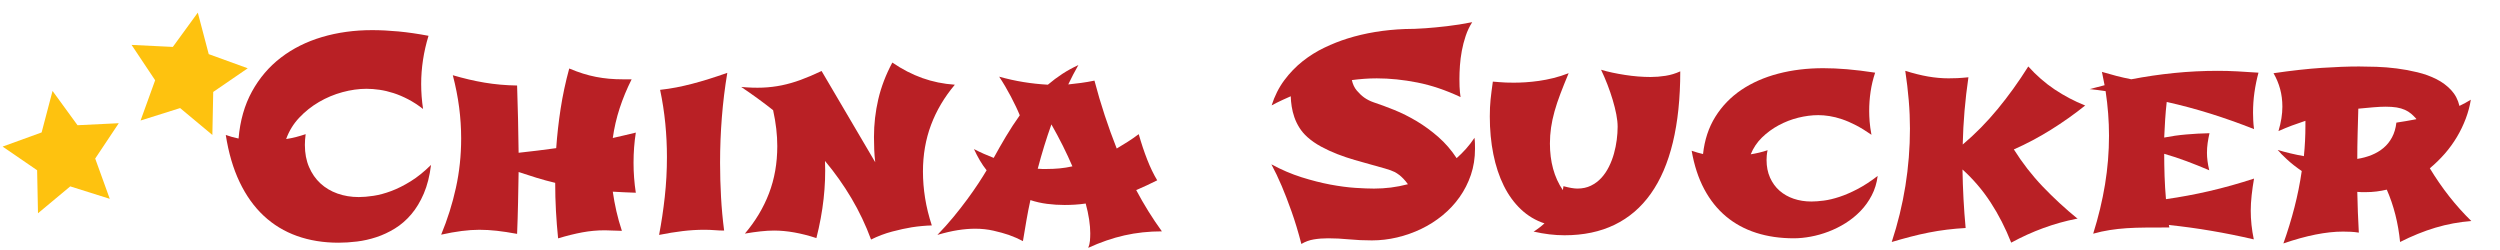
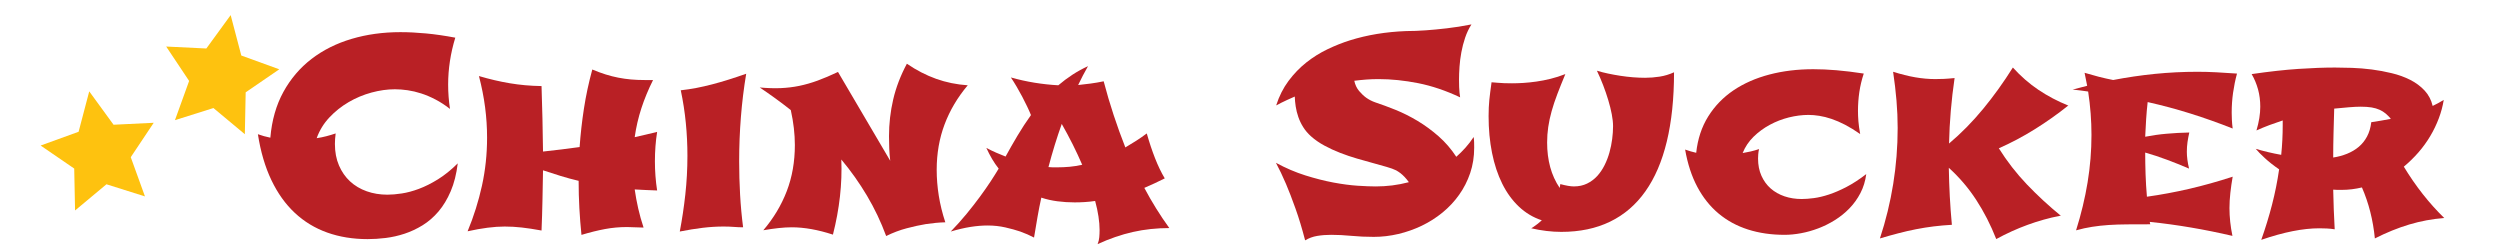
- <svg xmlns="http://www.w3.org/2000/svg" version="1.1" id="Layer_1" x="0px" y="0px" width="400" height="40" viewBox="0 0 400 40" enable-background="new 0 0 198.43 79.37" xml:space="preserve">
+ <svg xmlns="http://www.w3.org/2000/svg" xml:space="preserve" enable-background="new 0 0 198.43 79.37" viewBox="0 0 400 40" height="40" width="400" y="0px" x="0px" id="Layer_1" version="1.1">
  <defs id="defs488">
	

		
		
		
		
		
		
		
		
		
		
		
	</defs>
-   <g id="g435" transform="matrix(1.073024,0,0,1.118151,6.114007,3.643133)">
-     <path fill="#b92025" d="m 58.575,20.337 c -0.202,1.572 -0.56,2.938 -1.076,4.095 -0.516,1.157 -1.138,2.148 -1.868,2.972 -0.729,0.824 -1.542,1.5 -2.435,2.029 -0.894,0.528 -1.818,0.943 -2.773,1.245 -0.957,0.302 -1.916,0.509 -2.878,0.623 -0.962,0.114 -1.884,0.17 -2.765,0.17 -2.252,0 -4.315,-0.321 -6.189,-0.962 -1.875,-0.642 -3.529,-1.604 -4.962,-2.887 -1.435,-1.283 -2.633,-2.89 -3.595,-4.822 -0.962,-1.931 -1.651,-4.18 -2.066,-6.746 0.289,0.101 0.597,0.195 0.925,0.283 0.327,0.088 0.653,0.163 0.981,0.227 0.227,-2.554 0.894,-4.796 2,-6.728 1.107,-1.931 2.545,-3.547 4.312,-4.849 1.768,-1.302 3.812,-2.283 6.133,-2.944 2.321,-0.66 4.814,-0.99 7.482,-0.99 1.22,0 2.525,0.063 3.916,0.188 1.39,0.126 2.884,0.334 4.482,0.623 -0.366,1.145 -0.639,2.293 -0.821,3.444 -0.182,1.15 -0.274,2.299 -0.274,3.443 0,1.208 0.095,2.403 0.283,3.585 C 56.645,11.783 55.903,11.32 55.161,10.949 54.418,10.578 53.692,10.282 52.981,10.062 52.27,9.842 51.575,9.685 50.897,9.59 50.217,9.496 49.569,9.448 48.953,9.448 c -1.157,0 -2.353,0.161 -3.585,0.481 -1.233,0.321 -2.4,0.79 -3.5,1.406 -1.101,0.617 -2.085,1.368 -2.954,2.255 -0.868,0.887 -1.516,1.903 -1.943,3.047 0.516,-0.075 1.013,-0.172 1.49,-0.292 0.479,-0.119 0.95,-0.255 1.416,-0.406 -0.076,0.554 -0.114,1.07 -0.114,1.548 0,1.183 0.208,2.236 0.623,3.16 0.415,0.925 0.981,1.705 1.698,2.34 0.717,0.635 1.566,1.12 2.547,1.453 0.981,0.334 2.038,0.5 3.17,0.5 0.642,0 1.375,-0.059 2.199,-0.179 0.824,-0.119 1.701,-0.346 2.632,-0.679 0.931,-0.334 1.899,-0.799 2.906,-1.396 1.005,-0.597 2.018,-1.38 3.037,-2.349 z" id="path433" />
+   <g transform="matrix(1.044728,0,0,1.088666,12.04501,3.997407)" id="g435">
+     <path id="path433" d="m 58.575,20.337 c -0.202,1.572 -0.56,2.938 -1.076,4.095 -0.516,1.157 -1.138,2.148 -1.868,2.972 -0.729,0.824 -1.542,1.5 -2.435,2.029 -0.894,0.528 -1.818,0.943 -2.773,1.245 -0.957,0.302 -1.916,0.509 -2.878,0.623 -0.962,0.114 -1.884,0.17 -2.765,0.17 -2.252,0 -4.315,-0.321 -6.189,-0.962 -1.875,-0.642 -3.529,-1.604 -4.962,-2.887 -1.435,-1.283 -2.633,-2.89 -3.595,-4.822 -0.962,-1.931 -1.651,-4.18 -2.066,-6.746 0.289,0.101 0.597,0.195 0.925,0.283 0.327,0.088 0.653,0.163 0.981,0.227 0.227,-2.554 0.894,-4.796 2,-6.728 1.107,-1.931 2.545,-3.547 4.312,-4.849 1.768,-1.302 3.812,-2.283 6.133,-2.944 2.321,-0.66 4.814,-0.99 7.482,-0.99 1.22,0 2.525,0.063 3.916,0.188 1.39,0.126 2.884,0.334 4.482,0.623 -0.366,1.145 -0.639,2.293 -0.821,3.444 -0.182,1.15 -0.274,2.299 -0.274,3.443 0,1.208 0.095,2.403 0.283,3.585 C 56.645,11.783 55.903,11.32 55.161,10.949 54.418,10.578 53.692,10.282 52.981,10.062 52.27,9.842 51.575,9.685 50.897,9.59 50.217,9.496 49.569,9.448 48.953,9.448 c -1.157,0 -2.353,0.161 -3.585,0.481 -1.233,0.321 -2.4,0.79 -3.5,1.406 -1.101,0.617 -2.085,1.368 -2.954,2.255 -0.868,0.887 -1.516,1.903 -1.943,3.047 0.516,-0.075 1.013,-0.172 1.49,-0.292 0.479,-0.119 0.95,-0.255 1.416,-0.406 -0.076,0.554 -0.114,1.07 -0.114,1.548 0,1.183 0.208,2.236 0.623,3.16 0.415,0.925 0.981,1.705 1.698,2.34 0.717,0.635 1.566,1.12 2.547,1.453 0.981,0.334 2.038,0.5 3.17,0.5 0.642,0 1.375,-0.059 2.199,-0.179 0.824,-0.119 1.701,-0.346 2.632,-0.679 0.931,-0.334 1.899,-0.799 2.906,-1.396 1.005,-0.597 2.018,-1.38 3.037,-2.349 z" fill="#b92025" />
  </g>
-   <g id="g439" transform="matrix(1.073024,0,0,1.118151,6.114007,3.643133)">
-     <path fill="#b92025" d="m 71.407,30.207 c -1.144,-0.202 -2.157,-0.349 -3.038,-0.443 -0.88,-0.095 -1.748,-0.142 -2.603,-0.142 -1.611,0 -3.504,0.232 -5.681,0.698 0.943,-2.189 1.677,-4.422 2.198,-6.699 0.522,-2.277 0.783,-4.629 0.783,-7.057 0,-1.485 -0.1,-2.973 -0.302,-4.463 -0.201,-1.49 -0.516,-3.022 -0.943,-4.595 0.805,0.227 1.598,0.427 2.377,0.604 0.78,0.176 1.561,0.327 2.341,0.453 0.78,0.125 1.573,0.223 2.378,0.292 0.805,0.069 1.635,0.11 2.49,0.123 0.113,3.208 0.189,6.416 0.227,9.624 0.957,-0.101 1.896,-0.205 2.82,-0.312 0.926,-0.107 1.854,-0.223 2.784,-0.349 0.139,-1.875 0.358,-3.755 0.66,-5.642 0.302,-1.888 0.729,-3.806 1.283,-5.756 0.718,0.29 1.4,0.532 2.049,0.727 0.647,0.195 1.292,0.352 1.933,0.472 0.643,0.119 1.291,0.208 1.945,0.265 0.654,0.056 1.346,0.084 2.076,0.084 h 1.302 c -0.716,1.371 -1.312,2.749 -1.783,4.132 -0.472,1.384 -0.814,2.806 -1.028,4.265 0.566,-0.125 1.135,-0.251 1.708,-0.377 0.572,-0.126 1.147,-0.258 1.727,-0.396 -0.227,1.384 -0.34,2.824 -0.34,4.321 0,0.717 0.027,1.438 0.085,2.161 0.056,0.724 0.142,1.431 0.254,2.123 -0.604,-0.025 -1.187,-0.047 -1.746,-0.066 -0.561,-0.019 -1.123,-0.047 -1.688,-0.085 0.137,0.931 0.318,1.862 0.537,2.793 0.22,0.931 0.494,1.868 0.821,2.812 -0.353,-0.012 -0.654,-0.021 -0.906,-0.028 -0.251,-0.006 -0.476,-0.013 -0.67,-0.019 -0.194,-0.006 -0.374,-0.013 -0.538,-0.019 -0.163,-0.006 -0.326,-0.01 -0.49,-0.01 -1.095,0 -2.193,0.097 -3.294,0.292 -1.101,0.195 -2.304,0.482 -3.613,0.859 -0.139,-1.296 -0.246,-2.601 -0.321,-3.916 -0.075,-1.314 -0.113,-2.657 -0.113,-4.028 -0.945,-0.214 -1.862,-0.453 -2.755,-0.717 -0.895,-0.264 -1.793,-0.541 -2.699,-0.83 -0.026,1.472 -0.054,2.944 -0.085,4.416 -0.031,1.472 -0.078,2.948 -0.142,4.433 z" id="path437" />
+   <g transform="matrix(1.044728,0,0,1.088666,12.04501,3.997407)" id="g439">
+     <path id="path437" d="m 71.407,30.207 c -1.144,-0.202 -2.157,-0.349 -3.038,-0.443 -0.88,-0.095 -1.748,-0.142 -2.603,-0.142 -1.611,0 -3.504,0.232 -5.681,0.698 0.943,-2.189 1.677,-4.422 2.198,-6.699 0.522,-2.277 0.783,-4.629 0.783,-7.057 0,-1.485 -0.1,-2.973 -0.302,-4.463 -0.201,-1.49 -0.516,-3.022 -0.943,-4.595 0.805,0.227 1.598,0.427 2.377,0.604 0.78,0.176 1.561,0.327 2.341,0.453 0.78,0.125 1.573,0.223 2.378,0.292 0.805,0.069 1.635,0.11 2.49,0.123 0.113,3.208 0.189,6.416 0.227,9.624 0.957,-0.101 1.896,-0.205 2.82,-0.312 0.926,-0.107 1.854,-0.223 2.784,-0.349 0.139,-1.875 0.358,-3.755 0.66,-5.642 0.302,-1.888 0.729,-3.806 1.283,-5.756 0.718,0.29 1.4,0.532 2.049,0.727 0.647,0.195 1.292,0.352 1.933,0.472 0.643,0.119 1.291,0.208 1.945,0.265 0.654,0.056 1.346,0.084 2.076,0.084 h 1.302 c -0.716,1.371 -1.312,2.749 -1.783,4.132 -0.472,1.384 -0.814,2.806 -1.028,4.265 0.566,-0.125 1.135,-0.251 1.708,-0.377 0.572,-0.126 1.147,-0.258 1.727,-0.396 -0.227,1.384 -0.34,2.824 -0.34,4.321 0,0.717 0.027,1.438 0.085,2.161 0.056,0.724 0.142,1.431 0.254,2.123 -0.604,-0.025 -1.187,-0.047 -1.746,-0.066 -0.561,-0.019 -1.123,-0.047 -1.688,-0.085 0.137,0.931 0.318,1.862 0.537,2.793 0.22,0.931 0.494,1.868 0.821,2.812 -0.353,-0.012 -0.654,-0.021 -0.906,-0.028 -0.251,-0.006 -0.476,-0.013 -0.67,-0.019 -0.194,-0.006 -0.374,-0.013 -0.538,-0.019 -0.163,-0.006 -0.326,-0.01 -0.49,-0.01 -1.095,0 -2.193,0.097 -3.294,0.292 -1.101,0.195 -2.304,0.482 -3.613,0.859 -0.139,-1.296 -0.246,-2.601 -0.321,-3.916 -0.075,-1.314 -0.113,-2.657 -0.113,-4.028 -0.945,-0.214 -1.862,-0.453 -2.755,-0.717 -0.895,-0.264 -1.793,-0.541 -2.699,-0.83 -0.026,1.472 -0.054,2.944 -0.085,4.416 -0.031,1.472 -0.078,2.948 -0.142,4.433 z" fill="#b92025" />
  </g>
-   <g id="g443" transform="matrix(1.073024,0,0,1.118151,6.114007,3.643133)">
-     <path fill="#b92025" d="m 102.751,7.166 c -0.366,2.101 -0.636,4.224 -0.812,6.369 -0.177,2.145 -0.266,4.312 -0.266,6.5 0,1.648 0.049,3.284 0.143,4.906 0.094,1.623 0.248,3.221 0.462,4.793 -0.466,0 -0.938,-0.019 -1.416,-0.057 -0.477,-0.038 -1.005,-0.056 -1.584,-0.056 -1.032,0 -2.095,0.063 -3.188,0.188 -1.095,0.125 -2.265,0.309 -3.511,0.547 0.353,-1.774 0.636,-3.591 0.85,-5.454 0.214,-1.861 0.321,-3.754 0.321,-5.68 0,-1.61 -0.081,-3.217 -0.246,-4.822 -0.164,-1.604 -0.42,-3.204 -0.773,-4.802 0.829,-0.088 1.635,-0.205 2.416,-0.349 0.78,-0.145 1.572,-0.318 2.376,-0.52 0.806,-0.201 1.637,-0.43 2.492,-0.688 0.854,-0.255 1.766,-0.548 2.736,-0.875 z" id="path441" />
+   <g transform="matrix(1.044728,0,0,1.088666,12.04501,3.997407)" id="g443">
+     <path id="path441" d="m 102.751,7.166 c -0.366,2.101 -0.636,4.224 -0.812,6.369 -0.177,2.145 -0.266,4.312 -0.266,6.5 0,1.648 0.049,3.284 0.143,4.906 0.094,1.623 0.248,3.221 0.462,4.793 -0.466,0 -0.938,-0.019 -1.416,-0.057 -0.477,-0.038 -1.005,-0.056 -1.584,-0.056 -1.032,0 -2.095,0.063 -3.188,0.188 -1.095,0.125 -2.265,0.309 -3.511,0.547 0.353,-1.774 0.636,-3.591 0.85,-5.454 0.214,-1.861 0.321,-3.754 0.321,-5.68 0,-1.61 -0.081,-3.217 -0.246,-4.822 -0.164,-1.604 -0.42,-3.204 -0.773,-4.802 0.829,-0.088 1.635,-0.205 2.416,-0.349 0.78,-0.145 1.572,-0.318 2.376,-0.52 0.806,-0.201 1.637,-0.43 2.492,-0.688 0.854,-0.255 1.766,-0.548 2.736,-0.875 z" fill="#b92025" />
  </g>
-   <g id="g447" transform="matrix(1.073024,0,0,1.118151,6.114007,3.643133)">
-     <path fill="#b92025" d="m 136.681,8.864 c -1.561,1.774 -2.743,3.689 -3.548,5.746 -0.805,2.057 -1.208,4.28 -1.208,6.67 0,1.258 0.106,2.529 0.32,3.812 0.214,1.284 0.548,2.585 1,3.907 -0.955,0.025 -1.949,0.113 -2.98,0.264 -0.881,0.138 -1.857,0.342 -2.927,0.613 -1.069,0.27 -2.119,0.651 -3.151,1.141 -0.793,-2.063 -1.768,-4.032 -2.925,-5.906 -1.157,-1.874 -2.472,-3.654 -3.944,-5.34 0.151,3.56 -0.275,7.24 -1.283,11.039 -2.289,-0.717 -4.39,-1.076 -6.303,-1.076 -0.615,0 -1.289,0.038 -2.019,0.113 -0.729,0.076 -1.51,0.183 -2.34,0.321 1.573,-1.774 2.771,-3.692 3.594,-5.755 0.825,-2.063 1.237,-4.321 1.237,-6.774 0,-0.793 -0.051,-1.613 -0.152,-2.463 -0.1,-0.849 -0.257,-1.739 -0.471,-2.67 -0.78,-0.591 -1.563,-1.161 -2.349,-1.708 -0.786,-0.547 -1.59,-1.085 -2.407,-1.614 1.159,0.101 2.224,0.132 3.198,0.095 0.976,-0.038 1.926,-0.148 2.851,-0.33 0.925,-0.183 1.861,-0.441 2.812,-0.774 0.949,-0.333 1.991,-0.758 3.123,-1.274 l 8.001,13.059 c -0.075,-0.604 -0.126,-1.208 -0.151,-1.812 -0.024,-0.604 -0.038,-1.201 -0.038,-1.792 0,-1.837 0.214,-3.639 0.642,-5.406 0.428,-1.767 1.127,-3.519 2.095,-5.256 1.459,0.957 2.951,1.695 4.475,2.218 1.519,0.522 3.136,0.839 4.848,0.952 z" id="path445" />
+   <g transform="matrix(1.044728,0,0,1.088666,12.04501,3.997407)" id="g447">
+     <path id="path445" d="m 136.681,8.864 c -1.561,1.774 -2.743,3.689 -3.548,5.746 -0.805,2.057 -1.208,4.28 -1.208,6.67 0,1.258 0.106,2.529 0.32,3.812 0.214,1.284 0.548,2.585 1,3.907 -0.955,0.025 -1.949,0.113 -2.98,0.264 -0.881,0.138 -1.857,0.342 -2.927,0.613 -1.069,0.27 -2.119,0.651 -3.151,1.141 -0.793,-2.063 -1.768,-4.032 -2.925,-5.906 -1.157,-1.874 -2.472,-3.654 -3.944,-5.34 0.151,3.56 -0.275,7.24 -1.283,11.039 -2.289,-0.717 -4.39,-1.076 -6.303,-1.076 -0.615,0 -1.289,0.038 -2.019,0.113 -0.729,0.076 -1.51,0.183 -2.34,0.321 1.573,-1.774 2.771,-3.692 3.594,-5.755 0.825,-2.063 1.237,-4.321 1.237,-6.774 0,-0.793 -0.051,-1.613 -0.152,-2.463 -0.1,-0.849 -0.257,-1.739 -0.471,-2.67 -0.78,-0.591 -1.563,-1.161 -2.349,-1.708 -0.786,-0.547 -1.59,-1.085 -2.407,-1.614 1.159,0.101 2.224,0.132 3.198,0.095 0.976,-0.038 1.926,-0.148 2.851,-0.33 0.925,-0.183 1.861,-0.441 2.812,-0.774 0.949,-0.333 1.991,-0.758 3.123,-1.274 l 8.001,13.059 c -0.075,-0.604 -0.126,-1.208 -0.151,-1.812 -0.024,-0.604 -0.038,-1.201 -0.038,-1.792 0,-1.837 0.214,-3.639 0.642,-5.406 0.428,-1.767 1.127,-3.519 2.095,-5.256 1.459,0.957 2.951,1.695 4.475,2.218 1.519,0.522 3.136,0.839 4.848,0.952 z" fill="#b92025" />
  </g>
-   <g id="g451" transform="matrix(1.073024,0,0,1.118151,6.114007,3.643133)">
-     <path fill="#b92025" d="m 166.854,22.545 c -0.529,0.251 -1.052,0.494 -1.566,0.726 -0.517,0.233 -1.037,0.457 -1.565,0.67 1.155,2.088 2.433,4.057 3.831,5.906 -1.95,0 -3.814,0.192 -5.588,0.576 -1.771,0.384 -3.571,0.978 -5.395,1.783 0.139,-0.327 0.223,-0.664 0.254,-1.01 0.032,-0.346 0.047,-0.701 0.047,-1.066 0,-0.604 -0.056,-1.267 -0.171,-1.991 -0.112,-0.723 -0.283,-1.481 -0.509,-2.274 -0.528,0.076 -1.058,0.129 -1.586,0.16 -0.526,0.032 -1.043,0.048 -1.546,0.048 -0.893,0 -1.771,-0.054 -2.633,-0.161 -0.862,-0.107 -1.688,-0.286 -2.48,-0.538 -0.214,0.931 -0.409,1.884 -0.585,2.859 -0.177,0.975 -0.353,1.978 -0.529,3.01 -0.642,-0.327 -1.346,-0.623 -2.113,-0.887 -0.654,-0.214 -1.411,-0.415 -2.274,-0.604 -0.86,-0.188 -1.771,-0.283 -2.726,-0.283 -0.817,0 -1.686,0.069 -2.604,0.207 -0.919,0.139 -1.932,0.365 -3.038,0.68 0.854,-0.843 1.656,-1.702 2.406,-2.576 0.748,-0.874 1.434,-1.717 2.056,-2.529 0.623,-0.812 1.176,-1.573 1.662,-2.283 0.483,-0.711 0.89,-1.33 1.216,-1.859 -0.364,-0.44 -0.7,-0.912 -1.01,-1.415 -0.308,-0.503 -0.6,-1.044 -0.877,-1.623 0.503,0.252 1,0.482 1.491,0.689 0.491,0.208 0.975,0.399 1.453,0.576 0.578,-1.019 1.189,-2.044 1.83,-3.076 0.642,-1.032 1.326,-2.038 2.057,-3.019 -0.15,-0.365 -0.343,-0.78 -0.575,-1.246 -0.232,-0.466 -0.484,-0.947 -0.754,-1.444 -0.272,-0.497 -0.559,-0.99 -0.86,-1.481 -0.302,-0.491 -0.597,-0.943 -0.887,-1.358 1.208,0.326 2.418,0.584 3.634,0.773 1.213,0.188 2.424,0.314 3.632,0.377 0.692,-0.566 1.415,-1.085 2.169,-1.557 0.757,-0.472 1.549,-0.89 2.378,-1.254 -0.263,0.439 -0.521,0.893 -0.774,1.358 -0.251,0.465 -0.497,0.937 -0.734,1.415 0.627,-0.062 1.263,-0.135 1.904,-0.217 0.642,-0.082 1.31,-0.191 2.003,-0.33 0.465,1.698 0.974,3.353 1.528,4.963 0.552,1.61 1.149,3.195 1.791,4.755 0.555,-0.314 1.104,-0.639 1.653,-0.972 0.546,-0.333 1.089,-0.695 1.629,-1.085 0.391,1.321 0.812,2.535 1.266,3.642 0.451,1.11 0.948,2.097 1.489,2.965 z m -12.644,-2 c -0.439,-0.982 -0.922,-1.972 -1.442,-2.973 -0.522,-1 -1.086,-2.009 -1.69,-3.029 -0.741,1.988 -1.421,4.102 -2.037,6.341 0.227,0.025 0.449,0.038 0.67,0.038 0.22,0 0.443,0 0.671,0 0.642,0 1.28,-0.028 1.913,-0.084 0.635,-0.057 1.273,-0.155 1.915,-0.293 z" id="path449" />
+   <g transform="matrix(1.044728,0,0,1.088666,12.04501,3.997407)" id="g451">
+     <path id="path449" d="m 166.854,22.545 c -0.529,0.251 -1.052,0.494 -1.566,0.726 -0.517,0.233 -1.037,0.457 -1.565,0.67 1.155,2.088 2.433,4.057 3.831,5.906 -1.95,0 -3.814,0.192 -5.588,0.576 -1.771,0.384 -3.571,0.978 -5.395,1.783 0.139,-0.327 0.223,-0.664 0.254,-1.01 0.032,-0.346 0.047,-0.701 0.047,-1.066 0,-0.604 -0.056,-1.267 -0.171,-1.991 -0.112,-0.723 -0.283,-1.481 -0.509,-2.274 -0.528,0.076 -1.058,0.129 -1.586,0.16 -0.526,0.032 -1.043,0.048 -1.546,0.048 -0.893,0 -1.771,-0.054 -2.633,-0.161 -0.862,-0.107 -1.688,-0.286 -2.48,-0.538 -0.214,0.931 -0.409,1.884 -0.585,2.859 -0.177,0.975 -0.353,1.978 -0.529,3.01 -0.642,-0.327 -1.346,-0.623 -2.113,-0.887 -0.654,-0.214 -1.411,-0.415 -2.274,-0.604 -0.86,-0.188 -1.771,-0.283 -2.726,-0.283 -0.817,0 -1.686,0.069 -2.604,0.207 -0.919,0.139 -1.932,0.365 -3.038,0.68 0.854,-0.843 1.656,-1.702 2.406,-2.576 0.748,-0.874 1.434,-1.717 2.056,-2.529 0.623,-0.812 1.176,-1.573 1.662,-2.283 0.483,-0.711 0.89,-1.33 1.216,-1.859 -0.364,-0.44 -0.7,-0.912 -1.01,-1.415 -0.308,-0.503 -0.6,-1.044 -0.877,-1.623 0.503,0.252 1,0.482 1.491,0.689 0.491,0.208 0.975,0.399 1.453,0.576 0.578,-1.019 1.189,-2.044 1.83,-3.076 0.642,-1.032 1.326,-2.038 2.057,-3.019 -0.15,-0.365 -0.343,-0.78 -0.575,-1.246 -0.232,-0.466 -0.484,-0.947 -0.754,-1.444 -0.272,-0.497 -0.559,-0.99 -0.86,-1.481 -0.302,-0.491 -0.597,-0.943 -0.887,-1.358 1.208,0.326 2.418,0.584 3.634,0.773 1.213,0.188 2.424,0.314 3.632,0.377 0.692,-0.566 1.415,-1.085 2.169,-1.557 0.757,-0.472 1.549,-0.89 2.378,-1.254 -0.263,0.439 -0.521,0.893 -0.774,1.358 -0.251,0.465 -0.497,0.937 -0.734,1.415 0.627,-0.062 1.263,-0.135 1.904,-0.217 0.642,-0.082 1.31,-0.191 2.003,-0.33 0.465,1.698 0.974,3.353 1.528,4.963 0.552,1.61 1.149,3.195 1.791,4.755 0.555,-0.314 1.104,-0.639 1.653,-0.972 0.546,-0.333 1.089,-0.695 1.629,-1.085 0.391,1.321 0.812,2.535 1.266,3.642 0.451,1.11 0.948,2.097 1.489,2.965 z m -12.644,-2 c -0.439,-0.982 -0.922,-1.972 -1.442,-2.973 -0.522,-1 -1.086,-2.009 -1.69,-3.029 -0.741,1.988 -1.421,4.102 -2.037,6.341 0.227,0.025 0.449,0.038 0.67,0.038 0.22,0 0.443,0 0.671,0 0.642,0 1.28,-0.028 1.913,-0.084 0.635,-0.057 1.273,-0.155 1.915,-0.293 z" fill="#b92025" />
  </g>
-   <g id="g455" transform="matrix(1.073024,0,0,1.118151,194.3372,-48.53585)">
-     <path fill="#b92025" d="m 38.752,63.125 c 0.039,0.277 0.06,0.551 0.066,0.812 0.006,0.266 0.01,0.523 0.01,0.775 0,1.32 -0.205,2.559 -0.613,3.719 -0.409,1.154 -0.973,2.219 -1.689,3.186 -0.717,0.971 -1.563,1.838 -2.539,2.607 -0.975,0.766 -2.035,1.412 -3.18,1.941 -1.145,0.527 -2.342,0.934 -3.594,1.217 -1.252,0.283 -2.506,0.424 -3.765,0.424 -1.183,0 -2.321,-0.049 -3.416,-0.15 -1.094,-0.102 -2.132,-0.15 -3.114,-0.15 -0.755,0 -1.466,0.053 -2.132,0.16 -0.667,0.105 -1.283,0.326 -1.849,0.652 -0.465,-1.725 -0.959,-3.289 -1.481,-4.689 -0.522,-1.404 -1.003,-2.602 -1.444,-3.594 -0.516,-1.16 -1.032,-2.197 -1.547,-3.115 1.497,0.779 2.997,1.395 4.5,1.85 1.504,0.453 2.935,0.803 4.294,1.049 1.358,0.242 2.597,0.4 3.717,0.471 1.12,0.068 2.051,0.104 2.793,0.104 0.831,0 1.667,-0.053 2.51,-0.15 0.842,-0.102 1.692,-0.26 2.547,-0.475 -0.214,-0.287 -0.435,-0.545 -0.661,-0.773 -0.227,-0.225 -0.434,-0.408 -0.623,-0.547 -0.227,-0.164 -0.446,-0.299 -0.66,-0.416 -0.365,-0.176 -0.859,-0.346 -1.481,-0.516 -0.623,-0.172 -1.315,-0.355 -2.076,-0.559 -0.761,-0.203 -1.572,-0.422 -2.434,-0.658 -0.862,-0.24 -1.717,-0.518 -2.566,-0.832 -0.85,-0.316 -1.661,-0.674 -2.434,-1.076 -0.774,-0.4 -1.463,-0.859 -2.067,-1.377 -0.478,-0.414 -0.874,-0.865 -1.189,-1.35 -0.314,-0.482 -0.562,-0.98 -0.745,-1.49 -0.182,-0.51 -0.314,-1.018 -0.396,-1.529 -0.082,-0.508 -0.129,-0.996 -0.142,-1.463 -0.44,0.178 -0.836,0.348 -1.189,0.51 -0.353,0.164 -0.654,0.303 -0.906,0.416 l -0.755,0.379 c 0.453,-1.359 1.085,-2.561 1.897,-3.607 0.811,-1.041 1.723,-1.947 2.736,-2.717 1.013,-0.766 2.094,-1.414 3.246,-1.941 1.151,-0.529 2.293,-0.963 3.425,-1.303 2.642,-0.793 5.504,-1.246 8.585,-1.359 0.957,0 1.976,-0.037 3.057,-0.113 0.931,-0.062 1.995,-0.16 3.189,-0.293 1.196,-0.131 2.453,-0.322 3.774,-0.574 -0.402,0.604 -0.727,1.258 -0.972,1.963 -0.246,0.703 -0.438,1.414 -0.576,2.131 -0.139,0.719 -0.232,1.426 -0.283,2.123 -0.05,0.699 -0.075,1.338 -0.075,1.918 0,0.389 0.006,0.738 0.019,1.055 0.012,0.314 0.031,0.586 0.056,0.811 0.025,0.266 0.057,0.504 0.095,0.717 -2.202,-0.994 -4.346,-1.688 -6.435,-2.084 -2.088,-0.395 -4.108,-0.596 -6.058,-0.596 -0.667,0 -1.302,0.023 -1.906,0.068 -0.604,0.043 -1.207,0.104 -1.811,0.178 0.138,0.605 0.387,1.107 0.745,1.51 0.359,0.404 0.72,0.73 1.085,0.982 0.428,0.289 0.886,0.514 1.377,0.678 0.956,0.305 1.994,0.672 3.113,1.104 1.12,0.434 2.239,0.973 3.359,1.613 1.12,0.645 2.195,1.398 3.227,2.266 1.031,0.869 1.937,1.875 2.717,3.02 0.478,-0.402 0.943,-0.848 1.396,-1.33 0.457,-0.489 0.878,-1.017 1.268,-1.583 z" id="path453" />
+   <g transform="matrix(1.044728,0,0,1.088666,195.3048,-46.80561)" id="g455">
+     <path id="path453" d="m 38.752,63.125 c 0.039,0.277 0.06,0.551 0.066,0.812 0.006,0.266 0.01,0.523 0.01,0.775 0,1.32 -0.205,2.559 -0.613,3.719 -0.409,1.154 -0.973,2.219 -1.689,3.186 -0.717,0.971 -1.563,1.838 -2.539,2.607 -0.975,0.766 -2.035,1.412 -3.18,1.941 -1.145,0.527 -2.342,0.934 -3.594,1.217 -1.252,0.283 -2.506,0.424 -3.765,0.424 -1.183,0 -2.321,-0.049 -3.416,-0.15 -1.094,-0.102 -2.132,-0.15 -3.114,-0.15 -0.755,0 -1.466,0.053 -2.132,0.16 -0.667,0.105 -1.283,0.326 -1.849,0.652 -0.465,-1.725 -0.959,-3.289 -1.481,-4.689 -0.522,-1.404 -1.003,-2.602 -1.444,-3.594 -0.516,-1.16 -1.032,-2.197 -1.547,-3.115 1.497,0.779 2.997,1.395 4.5,1.85 1.504,0.453 2.935,0.803 4.294,1.049 1.358,0.242 2.597,0.4 3.717,0.471 1.12,0.068 2.051,0.104 2.793,0.104 0.831,0 1.667,-0.053 2.51,-0.15 0.842,-0.102 1.692,-0.26 2.547,-0.475 -0.214,-0.287 -0.435,-0.545 -0.661,-0.773 -0.227,-0.225 -0.434,-0.408 -0.623,-0.547 -0.227,-0.164 -0.446,-0.299 -0.66,-0.416 -0.365,-0.176 -0.859,-0.346 -1.481,-0.516 -0.623,-0.172 -1.315,-0.355 -2.076,-0.559 -0.761,-0.203 -1.572,-0.422 -2.434,-0.658 -0.862,-0.24 -1.717,-0.518 -2.566,-0.832 -0.85,-0.316 -1.661,-0.674 -2.434,-1.076 -0.774,-0.4 -1.463,-0.859 -2.067,-1.377 -0.478,-0.414 -0.874,-0.865 -1.189,-1.35 -0.314,-0.482 -0.562,-0.98 -0.745,-1.49 -0.182,-0.51 -0.314,-1.018 -0.396,-1.529 -0.082,-0.508 -0.129,-0.996 -0.142,-1.463 -0.44,0.178 -0.836,0.348 -1.189,0.51 -0.353,0.164 -0.654,0.303 -0.906,0.416 l -0.755,0.379 c 0.453,-1.359 1.085,-2.561 1.897,-3.607 0.811,-1.041 1.723,-1.947 2.736,-2.717 1.013,-0.766 2.094,-1.414 3.246,-1.941 1.151,-0.529 2.293,-0.963 3.425,-1.303 2.642,-0.793 5.504,-1.246 8.585,-1.359 0.957,0 1.976,-0.037 3.057,-0.113 0.931,-0.062 1.995,-0.16 3.189,-0.293 1.196,-0.131 2.453,-0.322 3.774,-0.574 -0.402,0.604 -0.727,1.258 -0.972,1.963 -0.246,0.703 -0.438,1.414 -0.576,2.131 -0.139,0.719 -0.232,1.426 -0.283,2.123 -0.05,0.699 -0.075,1.338 -0.075,1.918 0,0.389 0.006,0.738 0.019,1.055 0.012,0.314 0.031,0.586 0.056,0.811 0.025,0.266 0.057,0.504 0.095,0.717 -2.202,-0.994 -4.346,-1.688 -6.435,-2.084 -2.088,-0.395 -4.108,-0.596 -6.058,-0.596 -0.667,0 -1.302,0.023 -1.906,0.068 -0.604,0.043 -1.207,0.104 -1.811,0.178 0.138,0.605 0.387,1.107 0.745,1.51 0.359,0.404 0.72,0.73 1.085,0.982 0.428,0.289 0.886,0.514 1.377,0.678 0.956,0.305 1.994,0.672 3.113,1.104 1.12,0.434 2.239,0.973 3.359,1.613 1.12,0.645 2.195,1.398 3.227,2.266 1.031,0.869 1.937,1.875 2.717,3.02 0.478,-0.402 0.943,-0.848 1.396,-1.33 0.457,-0.489 0.878,-1.017 1.268,-1.583 z" fill="#b92025" />
  </g>
-   <g id="g459" transform="matrix(1.073024,0,0,1.118151,194.3372,-48.53585)">
-     <path fill="#b92025" d="m 69.435,53.617 c 0,3.848 -0.369,7.234 -1.104,10.162 -0.735,2.924 -1.83,5.371 -3.284,7.338 -1.453,1.971 -3.255,3.453 -5.406,4.453 -2.151,1.002 -4.642,1.502 -7.473,1.502 -0.742,0 -1.497,-0.045 -2.265,-0.133 -0.767,-0.09 -1.547,-0.219 -2.34,-0.395 0.151,-0.076 0.314,-0.178 0.491,-0.305 0.151,-0.102 0.324,-0.223 0.52,-0.367 0.194,-0.145 0.399,-0.311 0.613,-0.5 -1.321,-0.416 -2.492,-1.086 -3.51,-2.01 -1.019,-0.926 -1.872,-2.049 -2.557,-3.379 -0.685,-1.326 -1.205,-2.828 -1.557,-4.51 -0.352,-1.678 -0.528,-3.479 -0.528,-5.406 0,-0.465 0.009,-0.887 0.028,-1.262 0.02,-0.379 0.048,-0.754 0.085,-1.133 0.037,-0.379 0.084,-0.771 0.142,-1.18 0.056,-0.41 0.123,-0.877 0.198,-1.406 0.302,0.025 0.623,0.051 0.962,0.074 0.29,0.027 0.623,0.047 1,0.059 0.377,0.012 0.767,0.018 1.17,0.018 0.528,0 1.106,-0.018 1.736,-0.055 0.629,-0.039 1.292,-0.105 1.991,-0.199 0.699,-0.094 1.421,-0.229 2.17,-0.406 0.749,-0.176 1.507,-0.408 2.274,-0.697 -0.465,1.068 -0.874,2.047 -1.227,2.936 -0.352,0.887 -0.644,1.727 -0.877,2.527 -0.233,0.797 -0.405,1.572 -0.519,2.32 -0.113,0.748 -0.169,1.508 -0.169,2.273 0,1.297 0.157,2.502 0.472,3.615 0.314,1.111 0.799,2.135 1.453,3.064 l 0.095,-0.566 c 0.88,0.229 1.572,0.342 2.076,0.342 0.755,0 1.428,-0.139 2.019,-0.416 0.591,-0.277 1.106,-0.645 1.547,-1.104 0.44,-0.459 0.817,-0.992 1.132,-1.596 0.315,-0.604 0.566,-1.232 0.755,-1.887 0.189,-0.652 0.327,-1.311 0.416,-1.971 0.088,-0.66 0.132,-1.287 0.132,-1.877 0,-0.518 -0.065,-1.104 -0.198,-1.766 -0.132,-0.658 -0.312,-1.352 -0.538,-2.074 -0.226,-0.727 -0.488,-1.453 -0.783,-2.191 -0.295,-0.736 -0.613,-1.441 -0.953,-2.123 0.516,0.152 1.082,0.291 1.698,0.416 0.616,0.127 1.245,0.236 1.887,0.33 0.642,0.096 1.287,0.168 1.935,0.219 0.648,0.049 1.267,0.074 1.859,0.074 0.741,0 1.486,-0.057 2.235,-0.17 0.746,-0.11 1.48,-0.323 2.197,-0.638 z" id="path457" />
+   <g transform="matrix(1.044728,0,0,1.088666,195.3048,-46.80561)" id="g459">
+     <path id="path457" d="m 69.435,53.617 c 0,3.848 -0.369,7.234 -1.104,10.162 -0.735,2.924 -1.83,5.371 -3.284,7.338 -1.453,1.971 -3.255,3.453 -5.406,4.453 -2.151,1.002 -4.642,1.502 -7.473,1.502 -0.742,0 -1.497,-0.045 -2.265,-0.133 -0.767,-0.09 -1.547,-0.219 -2.34,-0.395 0.151,-0.076 0.314,-0.178 0.491,-0.305 0.151,-0.102 0.324,-0.223 0.52,-0.367 0.194,-0.145 0.399,-0.311 0.613,-0.5 -1.321,-0.416 -2.492,-1.086 -3.51,-2.01 -1.019,-0.926 -1.872,-2.049 -2.557,-3.379 -0.685,-1.326 -1.205,-2.828 -1.557,-4.51 -0.352,-1.678 -0.528,-3.479 -0.528,-5.406 0,-0.465 0.009,-0.887 0.028,-1.262 0.02,-0.379 0.048,-0.754 0.085,-1.133 0.037,-0.379 0.084,-0.771 0.142,-1.18 0.056,-0.41 0.123,-0.877 0.198,-1.406 0.302,0.025 0.623,0.051 0.962,0.074 0.29,0.027 0.623,0.047 1,0.059 0.377,0.012 0.767,0.018 1.17,0.018 0.528,0 1.106,-0.018 1.736,-0.055 0.629,-0.039 1.292,-0.105 1.991,-0.199 0.699,-0.094 1.421,-0.229 2.17,-0.406 0.749,-0.176 1.507,-0.408 2.274,-0.697 -0.465,1.068 -0.874,2.047 -1.227,2.936 -0.352,0.887 -0.644,1.727 -0.877,2.527 -0.233,0.797 -0.405,1.572 -0.519,2.32 -0.113,0.748 -0.169,1.508 -0.169,2.273 0,1.297 0.157,2.502 0.472,3.615 0.314,1.111 0.799,2.135 1.453,3.064 l 0.095,-0.566 c 0.88,0.229 1.572,0.342 2.076,0.342 0.755,0 1.428,-0.139 2.019,-0.416 0.591,-0.277 1.106,-0.645 1.547,-1.104 0.44,-0.459 0.817,-0.992 1.132,-1.596 0.315,-0.604 0.566,-1.232 0.755,-1.887 0.189,-0.652 0.327,-1.311 0.416,-1.971 0.088,-0.66 0.132,-1.287 0.132,-1.877 0,-0.518 -0.065,-1.104 -0.198,-1.766 -0.132,-0.658 -0.312,-1.352 -0.538,-2.074 -0.226,-0.727 -0.488,-1.453 -0.783,-2.191 -0.295,-0.736 -0.613,-1.441 -0.953,-2.123 0.516,0.152 1.082,0.291 1.698,0.416 0.616,0.127 1.245,0.236 1.887,0.33 0.642,0.096 1.287,0.168 1.935,0.219 0.648,0.049 1.267,0.074 1.859,0.074 0.741,0 1.486,-0.057 2.235,-0.17 0.746,-0.11 1.48,-0.323 2.197,-0.638 z" fill="#b92025" />
  </g>
-   <g id="g463" transform="matrix(1.073024,0,0,1.118151,194.3372,-48.53585)">
-     <path fill="#b92025" d="m 98.872,68.58 c -0.137,1.018 -0.433,1.949 -0.887,2.783 -0.452,0.838 -1.013,1.586 -1.679,2.246 -0.667,0.66 -1.409,1.236 -2.227,1.727 -0.817,0.492 -1.667,0.896 -2.548,1.217 -0.88,0.32 -1.764,0.561 -2.651,0.717 -0.887,0.158 -1.727,0.236 -2.52,0.236 -2.037,0 -3.905,-0.26 -5.604,-0.783 -1.697,-0.521 -3.198,-1.305 -4.5,-2.348 -1.302,-1.047 -2.387,-2.35 -3.255,-3.916 -0.868,-1.566 -1.491,-3.395 -1.868,-5.484 0.289,0.102 0.575,0.191 0.858,0.266 0.283,0.076 0.563,0.145 0.839,0.209 0.227,-2.025 0.839,-3.805 1.84,-5.342 1,-1.535 2.293,-2.814 3.877,-3.842 1.585,-1.021 3.416,-1.797 5.491,-2.318 2.076,-0.523 4.315,-0.783 6.718,-0.783 1.107,0 2.29,0.049 3.547,0.15 1.258,0.102 2.655,0.264 4.189,0.49 -0.315,0.908 -0.54,1.814 -0.679,2.729 -0.139,0.91 -0.208,1.83 -0.208,2.764 0,0.465 0.023,0.969 0.066,1.51 0.043,0.539 0.136,1.17 0.273,1.887 -0.805,-0.541 -1.572,-0.994 -2.301,-1.359 -0.73,-0.363 -1.425,-0.652 -2.086,-0.867 -0.66,-0.213 -1.286,-0.365 -1.876,-0.453 -0.591,-0.09 -1.146,-0.133 -1.662,-0.133 -0.968,0 -1.964,0.125 -2.99,0.367 -1.026,0.246 -2,0.607 -2.924,1.086 -0.924,0.477 -1.755,1.064 -2.492,1.754 -0.735,0.693 -1.292,1.492 -1.67,2.398 0.403,-0.062 0.815,-0.141 1.237,-0.236 0.422,-0.095 0.847,-0.211 1.274,-0.35 -0.064,0.277 -0.104,0.533 -0.123,0.773 -0.019,0.24 -0.029,0.449 -0.029,0.625 0,0.941 0.173,1.785 0.519,2.527 0.347,0.742 0.818,1.363 1.416,1.867 0.598,0.502 1.301,0.887 2.113,1.152 0.812,0.264 1.689,0.396 2.632,0.396 0.541,0 1.163,-0.043 1.868,-0.133 0.705,-0.088 1.475,-0.264 2.312,-0.529 0.836,-0.264 1.733,-0.635 2.69,-1.113 0.957,-0.479 1.964,-1.106 3.02,-1.887 z" id="path461" />
+   <g transform="matrix(1.044728,0,0,1.088666,195.3048,-46.80561)" id="g463">
+     <path id="path461" d="m 98.872,68.58 c -0.137,1.018 -0.433,1.949 -0.887,2.783 -0.452,0.838 -1.013,1.586 -1.679,2.246 -0.667,0.66 -1.409,1.236 -2.227,1.727 -0.817,0.492 -1.667,0.896 -2.548,1.217 -0.88,0.32 -1.764,0.561 -2.651,0.717 -0.887,0.158 -1.727,0.236 -2.52,0.236 -2.037,0 -3.905,-0.26 -5.604,-0.783 -1.697,-0.521 -3.198,-1.305 -4.5,-2.348 -1.302,-1.047 -2.387,-2.35 -3.255,-3.916 -0.868,-1.566 -1.491,-3.395 -1.868,-5.484 0.289,0.102 0.575,0.191 0.858,0.266 0.283,0.076 0.563,0.145 0.839,0.209 0.227,-2.025 0.839,-3.805 1.84,-5.342 1,-1.535 2.293,-2.814 3.877,-3.842 1.585,-1.021 3.416,-1.797 5.491,-2.318 2.076,-0.523 4.315,-0.783 6.718,-0.783 1.107,0 2.29,0.049 3.547,0.15 1.258,0.102 2.655,0.264 4.189,0.49 -0.315,0.908 -0.54,1.814 -0.679,2.729 -0.139,0.91 -0.208,1.83 -0.208,2.764 0,0.465 0.023,0.969 0.066,1.51 0.043,0.539 0.136,1.17 0.273,1.887 -0.805,-0.541 -1.572,-0.994 -2.301,-1.359 -0.73,-0.363 -1.425,-0.652 -2.086,-0.867 -0.66,-0.213 -1.286,-0.365 -1.876,-0.453 -0.591,-0.09 -1.146,-0.133 -1.662,-0.133 -0.968,0 -1.964,0.125 -2.99,0.367 -1.026,0.246 -2,0.607 -2.924,1.086 -0.924,0.477 -1.755,1.064 -2.492,1.754 -0.735,0.693 -1.292,1.492 -1.67,2.398 0.403,-0.062 0.815,-0.141 1.237,-0.236 0.422,-0.095 0.847,-0.211 1.274,-0.35 -0.064,0.277 -0.104,0.533 -0.123,0.773 -0.019,0.24 -0.029,0.449 -0.029,0.625 0,0.941 0.173,1.785 0.519,2.527 0.347,0.742 0.818,1.363 1.416,1.867 0.598,0.502 1.301,0.887 2.113,1.152 0.812,0.264 1.689,0.396 2.632,0.396 0.541,0 1.163,-0.043 1.868,-0.133 0.705,-0.088 1.475,-0.264 2.312,-0.529 0.836,-0.264 1.733,-0.635 2.69,-1.113 0.957,-0.479 1.964,-1.106 3.02,-1.887 z" fill="#b92025" />
  </g>
-   <g id="g467" transform="matrix(1.073024,0,0,1.118151,194.3372,-48.53585)">
-     <path fill="#b92025" d="m 112.402,54.465 c -0.491,3.209 -0.774,6.416 -0.85,9.623 1.874,-1.52 3.613,-3.215 5.217,-5.086 1.605,-1.865 3.124,-3.895 4.559,-6.084 1.207,1.283 2.515,2.377 3.925,3.285 1.409,0.904 2.913,1.664 4.508,2.283 h 0.076 c -1.634,1.256 -3.352,2.424 -5.15,3.498 -1.799,1.078 -3.636,2.012 -5.51,2.803 1.259,1.924 2.695,3.699 4.311,5.322 1.617,1.621 3.351,3.158 5.2,4.604 h -0.171 c -3.333,0.629 -6.579,1.768 -9.735,3.414 -0.857,-2.086 -1.879,-4.004 -3.067,-5.752 -1.189,-1.752 -2.589,-3.322 -4.198,-4.719 0.024,1.396 0.075,2.791 0.15,4.189 0.076,1.396 0.184,2.791 0.32,4.188 -0.955,0.051 -1.887,0.129 -2.792,0.236 -0.906,0.107 -1.809,0.246 -2.708,0.416 -0.899,0.17 -1.803,0.367 -2.709,0.596 -0.905,0.225 -1.842,0.477 -2.811,0.754 1.812,-5.285 2.717,-10.693 2.717,-16.23 0,-1.32 -0.059,-2.664 -0.179,-4.027 -0.12,-1.367 -0.292,-2.777 -0.519,-4.236 1.207,0.363 2.336,0.637 3.386,0.812 1.052,0.174 2.073,0.262 3.067,0.262 0.403,0 0.834,-0.008 1.293,-0.027 0.46,-0.019 1.016,-0.062 1.67,-0.124 z" id="path465" />
+   <g transform="matrix(1.044728,0,0,1.088666,195.3048,-46.80561)" id="g467">
+     <path id="path465" d="m 112.402,54.465 c -0.491,3.209 -0.774,6.416 -0.85,9.623 1.874,-1.52 3.613,-3.215 5.217,-5.086 1.605,-1.865 3.124,-3.895 4.559,-6.084 1.207,1.283 2.515,2.377 3.925,3.285 1.409,0.904 2.913,1.664 4.508,2.283 h 0.076 c -1.634,1.256 -3.352,2.424 -5.15,3.498 -1.799,1.078 -3.636,2.012 -5.51,2.803 1.259,1.924 2.695,3.699 4.311,5.322 1.617,1.621 3.351,3.158 5.2,4.604 h -0.171 c -3.333,0.629 -6.579,1.768 -9.735,3.414 -0.857,-2.086 -1.879,-4.004 -3.067,-5.752 -1.189,-1.752 -2.589,-3.322 -4.198,-4.719 0.024,1.396 0.075,2.791 0.15,4.189 0.076,1.396 0.184,2.791 0.32,4.188 -0.955,0.051 -1.887,0.129 -2.792,0.236 -0.906,0.107 -1.809,0.246 -2.708,0.416 -0.899,0.17 -1.803,0.367 -2.709,0.596 -0.905,0.225 -1.842,0.477 -2.811,0.754 1.812,-5.285 2.717,-10.693 2.717,-16.23 0,-1.32 -0.059,-2.664 -0.179,-4.027 -0.12,-1.367 -0.292,-2.777 -0.519,-4.236 1.207,0.363 2.336,0.637 3.386,0.812 1.052,0.174 2.073,0.262 3.067,0.262 0.403,0 0.834,-0.008 1.293,-0.027 0.46,-0.019 1.016,-0.062 1.67,-0.124 z" fill="#b92025" />
  </g>
-   <g id="g471" transform="matrix(1.073024,0,0,1.118151,194.3372,-48.53585)">
-     <path fill="#b92025" d="m 142.367,75.957 c -1.296,0 -2.461,0.004 -3.492,0.012 -1.031,0.006 -1.991,0.037 -2.878,0.092 -0.887,0.059 -1.729,0.145 -2.528,0.268 -0.799,0.117 -1.619,0.291 -2.463,0.516 0.78,-2.377 1.368,-4.727 1.766,-7.047 0.396,-2.32 0.594,-4.646 0.594,-6.971 0,-2.102 -0.169,-4.229 -0.509,-6.381 -0.78,-0.113 -1.555,-0.205 -2.321,-0.283 h -0.075 l 2.245,-0.562 -0.396,-1.908 c 0.743,0.213 1.473,0.408 2.189,0.586 0.716,0.176 1.445,0.332 2.188,0.473 2.113,-0.391 4.243,-0.689 6.387,-0.898 2.146,-0.207 4.318,-0.311 6.52,-0.311 0.97,0 1.941,0.025 2.915,0.076 0.977,0.049 2.022,0.111 3.144,0.188 -0.266,0.945 -0.465,1.887 -0.604,2.832 -0.139,0.941 -0.208,1.912 -0.208,2.906 0,0.301 0.008,0.65 0.028,1.047 0.018,0.395 0.058,0.826 0.121,1.291 -2.149,-0.818 -4.301,-1.549 -6.452,-2.199 -2.151,-0.646 -4.34,-1.211 -6.567,-1.688 -0.1,0.855 -0.18,1.705 -0.235,2.549 -0.057,0.84 -0.104,1.689 -0.142,2.545 1.068,-0.199 2.161,-0.35 3.273,-0.441 1.113,-0.096 2.273,-0.156 3.481,-0.18 -0.112,0.465 -0.203,0.93 -0.273,1.396 -0.069,0.465 -0.104,0.943 -0.104,1.432 0,0.732 0.112,1.555 0.34,2.475 -1.133,-0.465 -2.253,-0.896 -3.359,-1.293 -1.106,-0.398 -2.227,-0.754 -3.358,-1.064 0,1.016 0.019,2.076 0.056,3.178 0.038,1.102 0.107,2.205 0.208,3.311 2.151,-0.289 4.315,-0.676 6.491,-1.158 2.177,-0.486 4.392,-1.08 6.642,-1.785 -0.149,0.816 -0.269,1.615 -0.357,2.389 -0.087,0.771 -0.134,1.512 -0.134,2.217 0,1.332 0.153,2.699 0.454,4.094 -2.138,-0.477 -4.248,-0.887 -6.33,-1.225 -2.083,-0.342 -4.192,-0.619 -6.332,-0.832 z" id="path469" />
+   <g transform="matrix(1.044728,0,0,1.088666,195.3048,-46.80561)" id="g471">
+     <path id="path469" d="m 142.367,75.957 c -1.296,0 -2.461,0.004 -3.492,0.012 -1.031,0.006 -1.991,0.037 -2.878,0.092 -0.887,0.059 -1.729,0.145 -2.528,0.268 -0.799,0.117 -1.619,0.291 -2.463,0.516 0.78,-2.377 1.368,-4.727 1.766,-7.047 0.396,-2.32 0.594,-4.646 0.594,-6.971 0,-2.102 -0.169,-4.229 -0.509,-6.381 -0.78,-0.113 -1.555,-0.205 -2.321,-0.283 h -0.075 l 2.245,-0.562 -0.396,-1.908 c 0.743,0.213 1.473,0.408 2.189,0.586 0.716,0.176 1.445,0.332 2.188,0.473 2.113,-0.391 4.243,-0.689 6.387,-0.898 2.146,-0.207 4.318,-0.311 6.52,-0.311 0.97,0 1.941,0.025 2.915,0.076 0.977,0.049 2.022,0.111 3.144,0.188 -0.266,0.945 -0.465,1.887 -0.604,2.832 -0.139,0.941 -0.208,1.912 -0.208,2.906 0,0.301 0.008,0.65 0.028,1.047 0.018,0.395 0.058,0.826 0.121,1.291 -2.149,-0.818 -4.301,-1.549 -6.452,-2.199 -2.151,-0.646 -4.34,-1.211 -6.567,-1.688 -0.1,0.855 -0.18,1.705 -0.235,2.549 -0.057,0.84 -0.104,1.689 -0.142,2.545 1.068,-0.199 2.161,-0.35 3.273,-0.441 1.113,-0.096 2.273,-0.156 3.481,-0.18 -0.112,0.465 -0.203,0.93 -0.273,1.396 -0.069,0.465 -0.104,0.943 -0.104,1.432 0,0.732 0.112,1.555 0.34,2.475 -1.133,-0.465 -2.253,-0.896 -3.359,-1.293 -1.106,-0.398 -2.227,-0.754 -3.358,-1.064 0,1.016 0.019,2.076 0.056,3.178 0.038,1.102 0.107,2.205 0.208,3.311 2.151,-0.289 4.315,-0.676 6.491,-1.158 2.177,-0.486 4.392,-1.08 6.642,-1.785 -0.149,0.816 -0.269,1.615 -0.357,2.389 -0.087,0.771 -0.134,1.512 -0.134,2.217 0,1.332 0.153,2.699 0.454,4.094 -2.138,-0.477 -4.248,-0.887 -6.33,-1.225 -2.083,-0.342 -4.192,-0.619 -6.332,-0.832 z" fill="#b92025" />
  </g>
-   <g id="g475" transform="matrix(1.073024,0,0,1.118151,194.3372,-48.53585)">
-     <path fill="#b92025" d="m 187.391,75.033 c -1.837,0.139 -3.62,0.457 -5.351,0.953 -1.728,0.496 -3.487,1.18 -5.273,2.049 -0.277,-2.705 -0.936,-5.203 -1.981,-7.492 -0.503,0.113 -1.012,0.201 -1.529,0.264 -0.514,0.062 -1.049,0.094 -1.604,0.094 -0.214,0 -0.425,0 -0.633,0 -0.208,0 -0.419,-0.012 -0.633,-0.037 0.038,1.951 0.116,3.895 0.229,5.83 -0.404,-0.062 -0.806,-0.104 -1.208,-0.121 -0.404,-0.02 -0.785,-0.027 -1.152,-0.027 -1.245,0 -2.609,0.141 -4.095,0.424 -1.484,0.283 -3.08,0.707 -4.793,1.273 0.642,-1.736 1.193,-3.461 1.652,-5.172 0.46,-1.709 0.821,-3.441 1.084,-5.189 -0.855,-0.566 -1.587,-1.117 -2.196,-1.66 -0.612,-0.541 -1.075,-0.994 -1.387,-1.357 0.615,0.176 1.254,0.34 1.913,0.49 0.661,0.15 1.326,0.283 1.99,0.396 0.153,-1.434 0.229,-2.887 0.229,-4.357 v -0.699 c -0.679,0.213 -1.353,0.439 -2.02,0.678 -0.668,0.24 -1.335,0.504 -2,0.793 0.391,-1.258 0.584,-2.422 0.584,-3.49 0,-0.893 -0.112,-1.74 -0.338,-2.537 -0.229,-0.801 -0.555,-1.551 -0.982,-2.256 2.704,-0.377 5.097,-0.633 7.18,-0.764 2.084,-0.133 3.941,-0.199 5.577,-0.199 0.754,0 1.623,0.016 2.603,0.047 0.982,0.031 1.988,0.111 3.02,0.236 1.031,0.127 2.061,0.309 3.086,0.549 1.025,0.238 1.965,0.564 2.82,0.979 0.855,0.416 1.589,0.938 2.198,1.566 0.61,0.631 1.023,1.385 1.237,2.266 0.289,-0.139 0.572,-0.277 0.85,-0.416 0.278,-0.139 0.558,-0.295 0.849,-0.471 -0.152,0.904 -0.404,1.809 -0.757,2.707 -0.353,0.898 -0.788,1.771 -1.312,2.615 -0.521,0.84 -1.124,1.641 -1.809,2.395 -0.688,0.754 -1.434,1.453 -2.236,2.096 1.811,2.866 3.873,5.38 6.188,7.544 z M 174.597,58.674 c -0.503,0 -1.101,0.029 -1.794,0.084 -0.69,0.057 -1.445,0.123 -2.263,0.199 -0.037,1.207 -0.072,2.412 -0.104,3.613 -0.032,1.203 -0.05,2.393 -0.05,3.574 0.758,-0.111 1.468,-0.297 2.133,-0.555 0.667,-0.26 1.26,-0.594 1.774,-1.01 0.517,-0.414 0.941,-0.922 1.273,-1.518 0.336,-0.598 0.552,-1.301 0.65,-2.107 0.479,-0.074 0.968,-0.148 1.465,-0.225 0.497,-0.074 1.003,-0.164 1.517,-0.264 -0.022,0 -0.037,-0.008 -0.037,-0.02 v -0.02 h 0.037 c -0.251,-0.275 -0.511,-0.523 -0.782,-0.746 -0.27,-0.219 -0.581,-0.404 -0.934,-0.555 -0.353,-0.151 -0.76,-0.266 -1.226,-0.342 -0.466,-0.071 -1.018,-0.108 -1.659,-0.108 z" id="path473" />
+   <g transform="matrix(1.044728,0,0,1.088666,195.3048,-46.80561)" id="g475">
+     <path id="path473" d="m 187.391,75.033 c -1.837,0.139 -3.62,0.457 -5.351,0.953 -1.728,0.496 -3.487,1.18 -5.273,2.049 -0.277,-2.705 -0.936,-5.203 -1.981,-7.492 -0.503,0.113 -1.012,0.201 -1.529,0.264 -0.514,0.062 -1.049,0.094 -1.604,0.094 -0.214,0 -0.425,0 -0.633,0 -0.208,0 -0.419,-0.012 -0.633,-0.037 0.038,1.951 0.116,3.895 0.229,5.83 -0.404,-0.062 -0.806,-0.104 -1.208,-0.121 -0.404,-0.02 -0.785,-0.027 -1.152,-0.027 -1.245,0 -2.609,0.141 -4.095,0.424 -1.484,0.283 -3.08,0.707 -4.793,1.273 0.642,-1.736 1.193,-3.461 1.652,-5.172 0.46,-1.709 0.821,-3.441 1.084,-5.189 -0.855,-0.566 -1.587,-1.117 -2.196,-1.66 -0.612,-0.541 -1.075,-0.994 -1.387,-1.357 0.615,0.176 1.254,0.34 1.913,0.49 0.661,0.15 1.326,0.283 1.99,0.396 0.153,-1.434 0.229,-2.887 0.229,-4.357 v -0.699 c -0.679,0.213 -1.353,0.439 -2.02,0.678 -0.668,0.24 -1.335,0.504 -2,0.793 0.391,-1.258 0.584,-2.422 0.584,-3.49 0,-0.893 -0.112,-1.74 -0.338,-2.537 -0.229,-0.801 -0.555,-1.551 -0.982,-2.256 2.704,-0.377 5.097,-0.633 7.18,-0.764 2.084,-0.133 3.941,-0.199 5.577,-0.199 0.754,0 1.623,0.016 2.603,0.047 0.982,0.031 1.988,0.111 3.02,0.236 1.031,0.127 2.061,0.309 3.086,0.549 1.025,0.238 1.965,0.564 2.82,0.979 0.855,0.416 1.589,0.938 2.198,1.566 0.61,0.631 1.023,1.385 1.237,2.266 0.289,-0.139 0.572,-0.277 0.85,-0.416 0.278,-0.139 0.558,-0.295 0.849,-0.471 -0.152,0.904 -0.404,1.809 -0.757,2.707 -0.353,0.898 -0.788,1.771 -1.312,2.615 -0.521,0.84 -1.124,1.641 -1.809,2.395 -0.688,0.754 -1.434,1.453 -2.236,2.096 1.811,2.866 3.873,5.38 6.188,7.544 z M 174.597,58.674 c -0.503,0 -1.101,0.029 -1.794,0.084 -0.69,0.057 -1.445,0.123 -2.263,0.199 -0.037,1.207 -0.072,2.412 -0.104,3.613 -0.032,1.203 -0.05,2.393 -0.05,3.574 0.758,-0.111 1.468,-0.297 2.133,-0.555 0.667,-0.26 1.26,-0.594 1.774,-1.01 0.517,-0.414 0.941,-0.922 1.273,-1.518 0.336,-0.598 0.552,-1.301 0.65,-2.107 0.479,-0.074 0.968,-0.148 1.465,-0.225 0.497,-0.074 1.003,-0.164 1.517,-0.264 -0.022,0 -0.037,-0.008 -0.037,-0.02 v -0.02 h 0.037 c -0.251,-0.275 -0.511,-0.523 -0.782,-0.746 -0.27,-0.219 -0.581,-0.404 -0.934,-0.555 -0.353,-0.151 -0.76,-0.266 -1.226,-0.342 -0.466,-0.071 -1.018,-0.108 -1.659,-0.108 z" fill="#b92025" />
  </g>
-   <polygon fill="#fec20f" points="15.81,35.012 17.438,29.073 21.162,33.979 27.313,33.692 23.798,38.749 25.971,44.512 20.076,42.73 15.267,46.578 15.139,40.421 9.994,37.037 " id="polygon481" transform="matrix(1.073024,0,0,1.118151,-10.30422,-17.95844)" />
-   <polygon fill="#fec20f" points="180.306,29.073 176.582,33.979 170.431,33.692 173.945,38.749 171.773,44.512 177.668,42.73 182.477,46.578 182.605,40.421 187.75,37.037 181.935,35.012 " id="polygon483" transform="matrix(1.073024,0,0,1.118151,-161.8239,-30.48732)" />
+   <polygon transform="matrix(1.044728,0,0,1.088666,-3.940262,-17.03453)" id="polygon481" points="25.971,44.512 20.076,42.73 15.267,46.578 15.139,40.421 9.994,37.037 15.81,35.012 17.438,29.073 21.162,33.979 27.313,33.692 23.798,38.749 " fill="#fec20f" />
+   <polygon transform="matrix(1.044728,0,0,1.088666,-151.4644,-29.23302)" id="polygon483" points="177.668,42.73 182.477,46.578 182.605,40.421 187.75,37.037 181.935,35.012 180.306,29.073 176.582,33.979 170.431,33.692 173.945,38.749 171.773,44.512 " fill="#fec20f" />
</svg>
